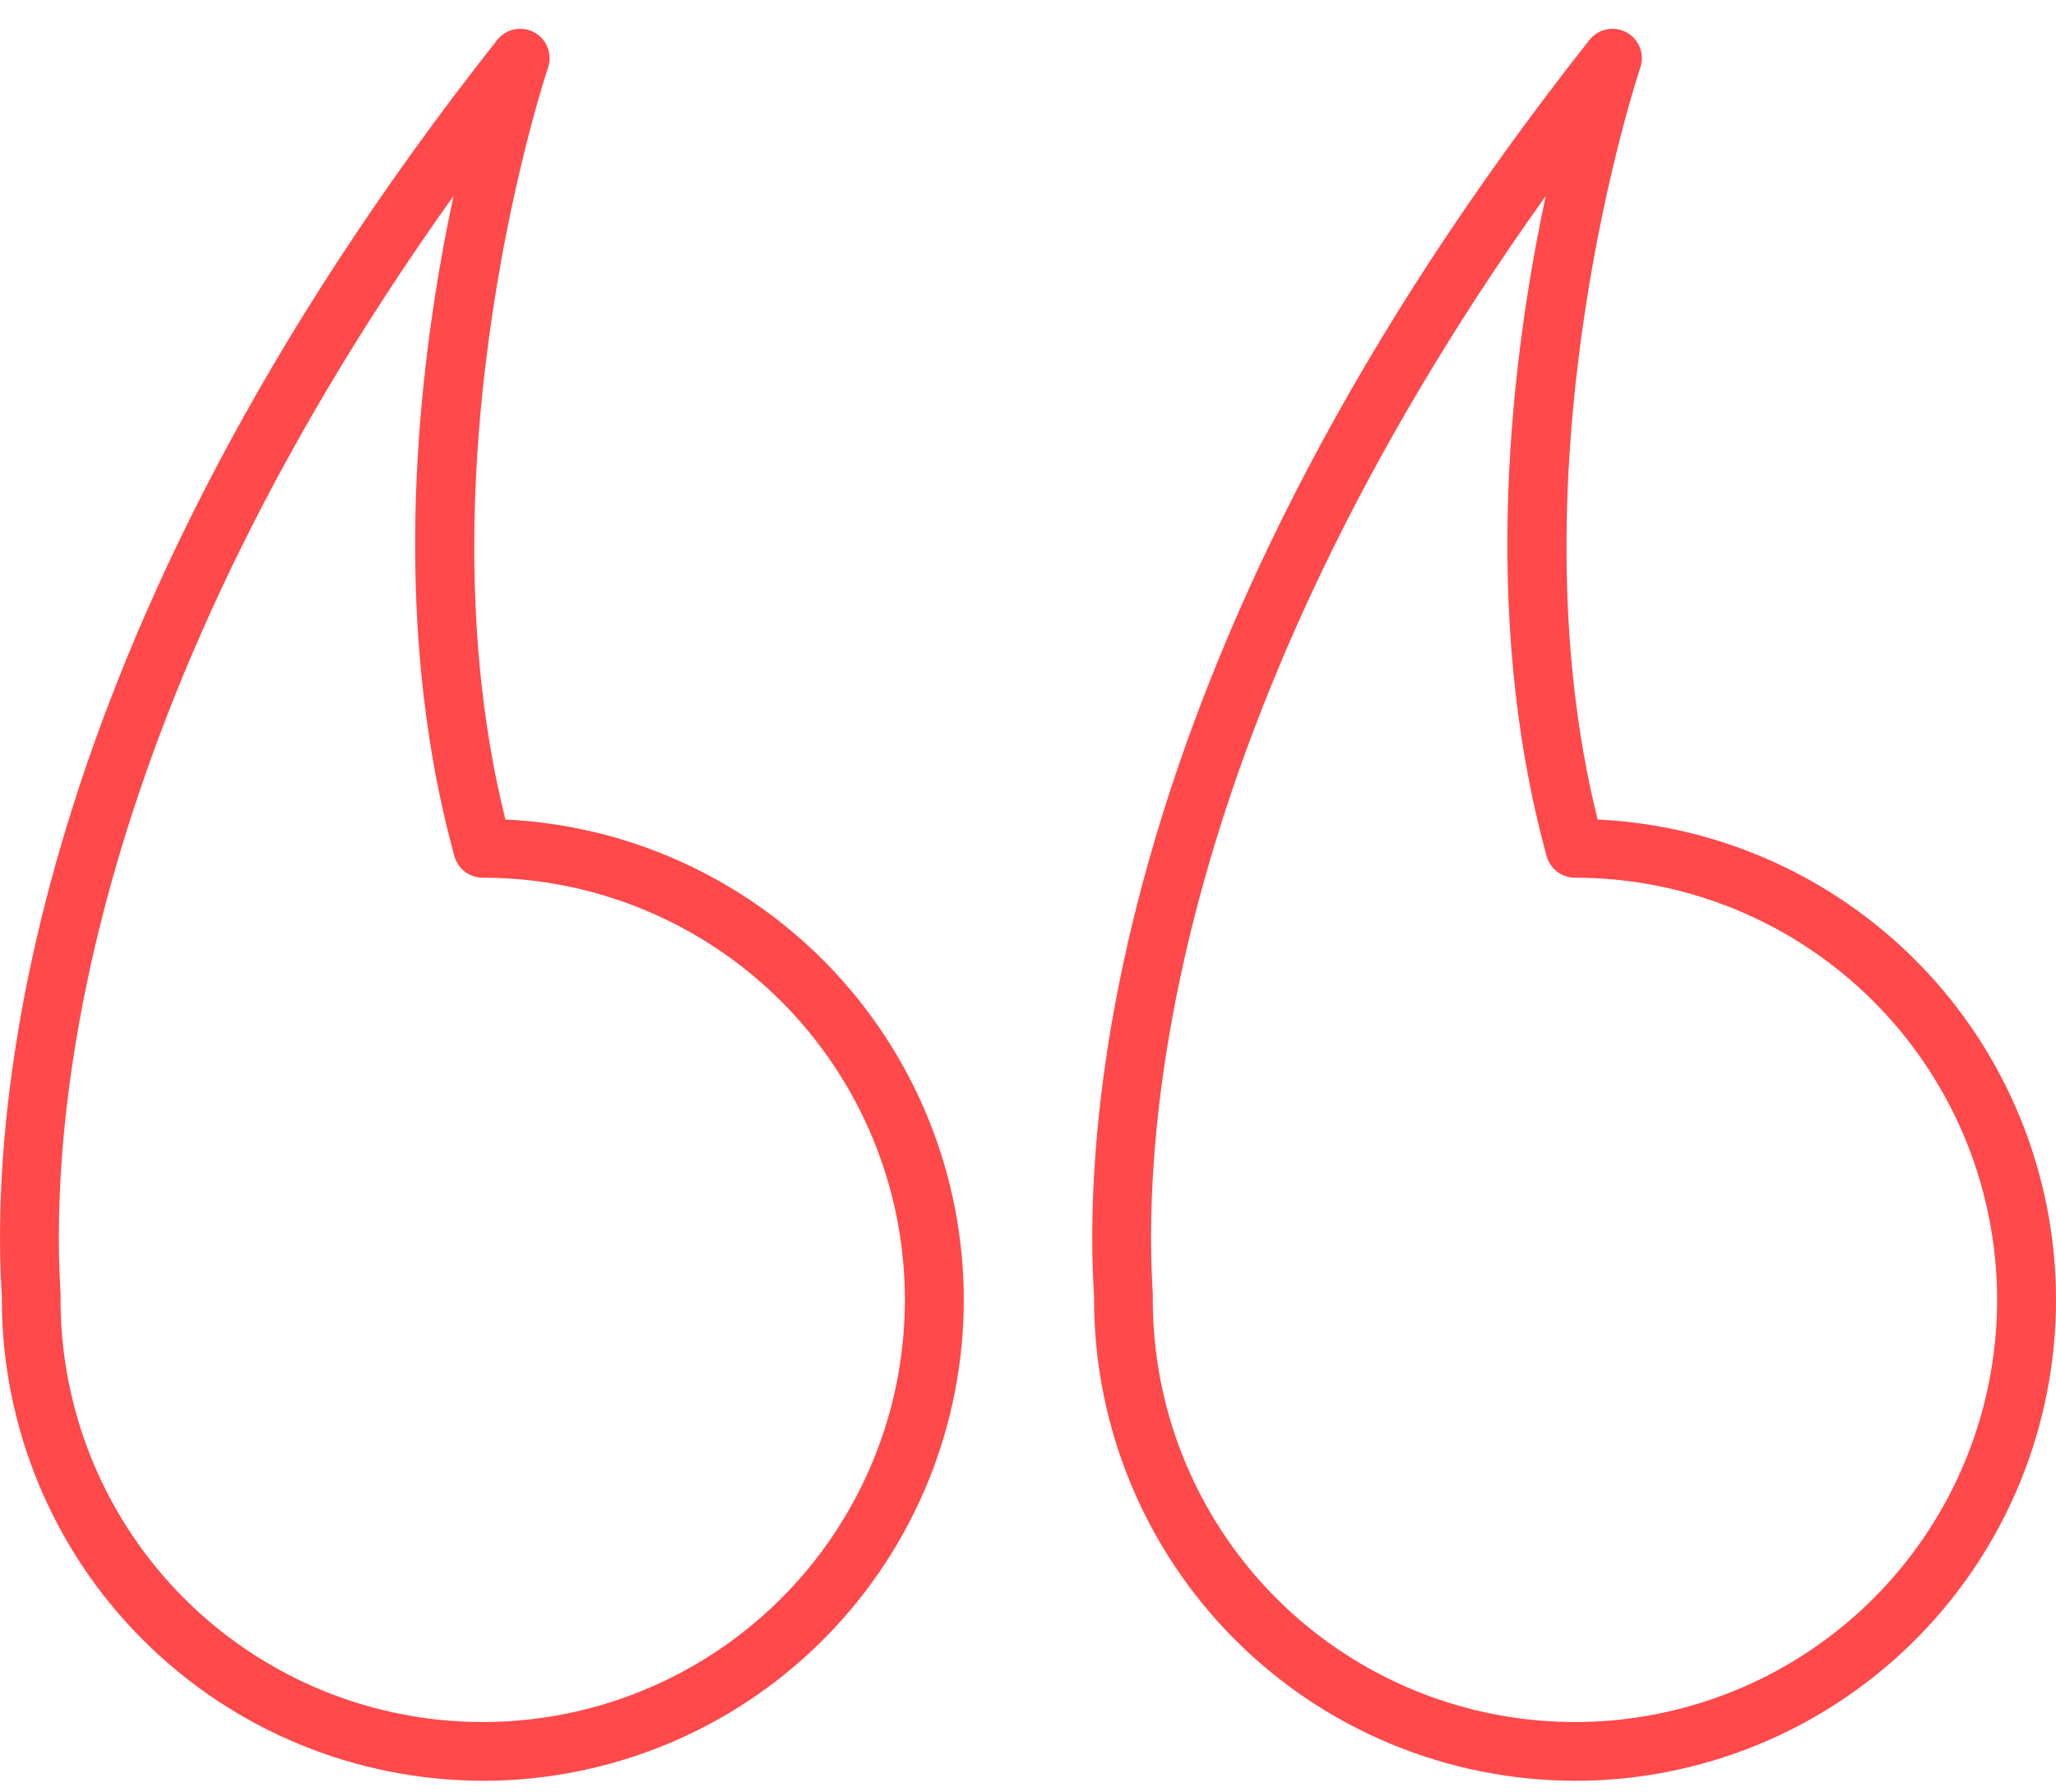
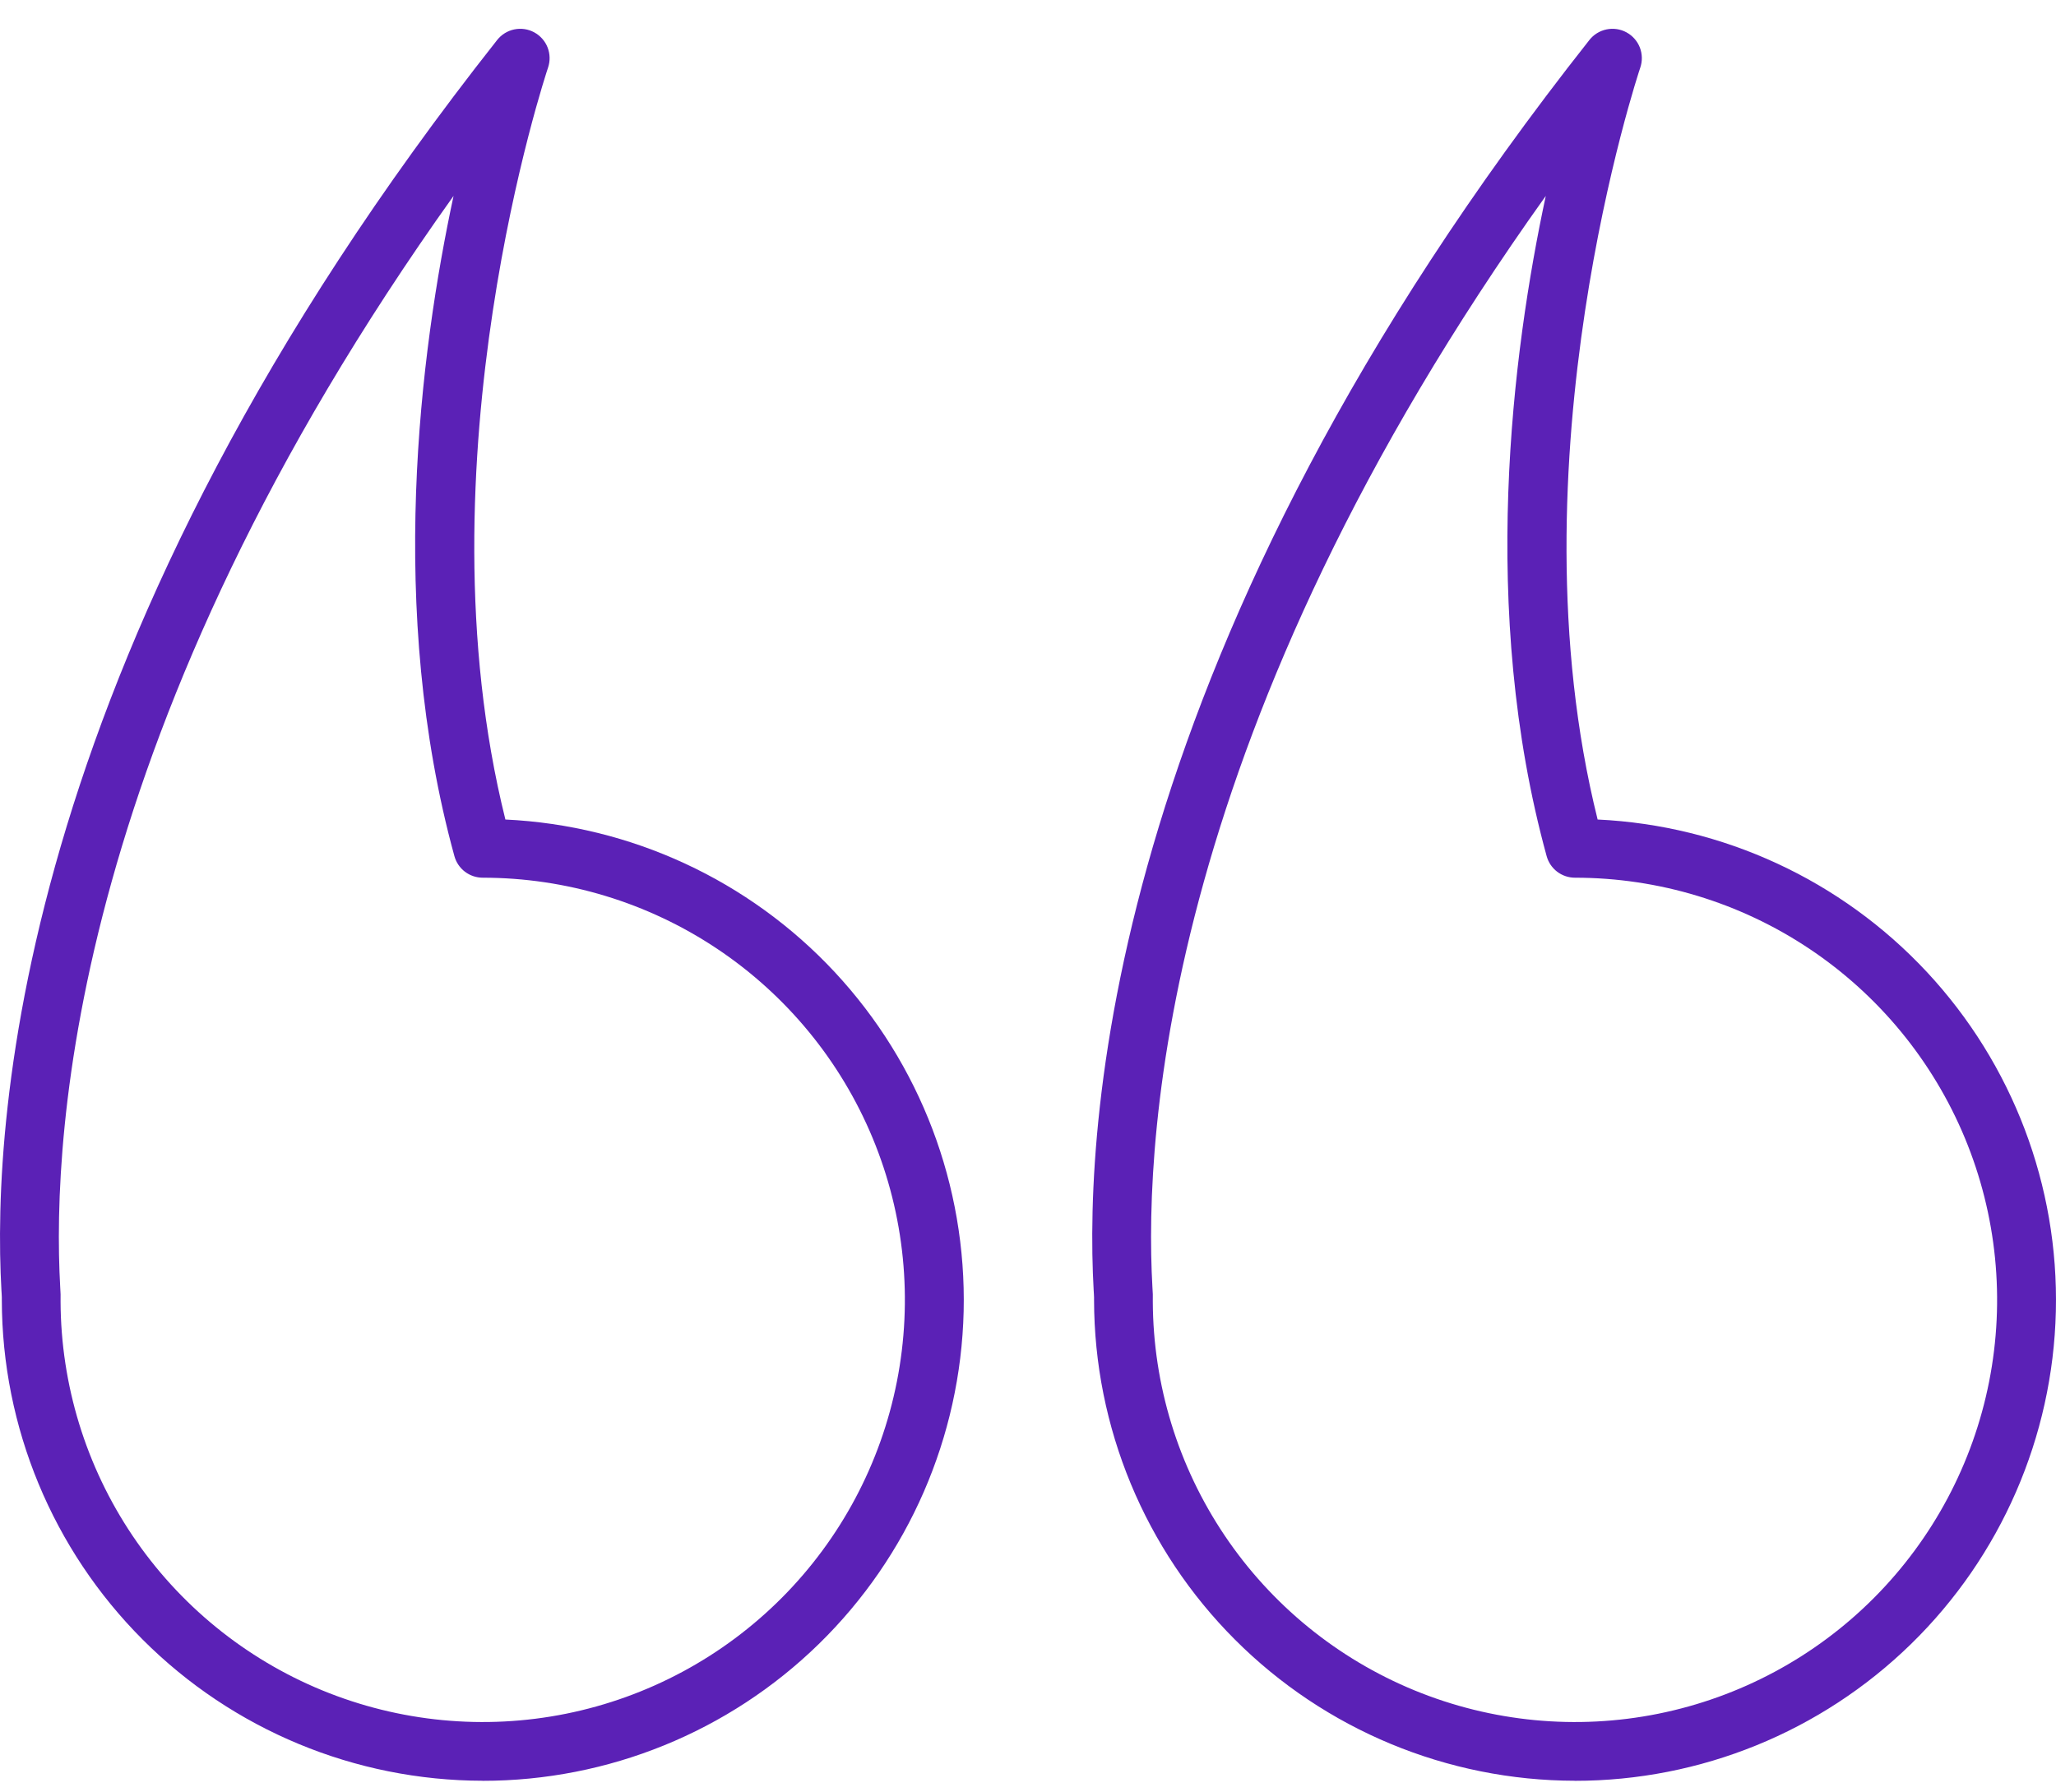
<svg xmlns="http://www.w3.org/2000/svg" width="70" height="61" viewBox="0 0 70 61" fill="none">
-   <path d="M16.435 60.629C12.094 60.624 7.932 58.898 4.863 55.828C1.793 52.759 0.067 48.597 0.062 44.256V44.174C0.062 44.12 0.055 44.039 0.049 43.932C-0.287 37.986 0.685 21.931 16.928 1.36C17.075 1.175 17.281 1.048 17.512 1.001C17.743 0.954 17.983 0.989 18.19 1.102C18.397 1.215 18.558 1.397 18.644 1.616C18.729 1.836 18.735 2.079 18.659 2.302C18.613 2.438 14.174 15.735 17.207 27.902C21.479 28.103 25.503 29.967 28.419 33.096C31.334 36.225 32.91 40.37 32.809 44.646C32.707 48.921 30.937 52.988 27.876 55.975C24.816 58.962 20.708 60.633 16.431 60.631L16.435 60.629ZM2.062 44.313C2.073 47.153 2.925 49.926 4.511 52.283C6.097 54.639 8.346 56.473 10.973 57.552C13.601 58.631 16.489 58.908 19.273 58.347C22.058 57.786 24.614 56.413 26.618 54.401C28.623 52.388 29.986 49.827 30.536 47.04C31.086 44.254 30.799 41.367 29.709 38.743C28.619 36.12 26.777 33.879 24.415 32.302C22.052 30.725 19.276 29.883 16.435 29.883C16.216 29.883 16.003 29.811 15.829 29.679C15.655 29.546 15.529 29.36 15.471 29.148C13.171 20.778 14.299 11.998 15.442 6.67C2.558 24.718 1.749 38.495 2.05 43.82C2.063 43.984 2.067 44.148 2.062 44.313ZM53.622 60.629C49.281 60.624 45.119 58.898 42.05 55.828C38.98 52.759 37.254 48.597 37.249 44.256V44.174C37.249 44.12 37.242 44.039 37.236 43.932C36.9 37.986 37.872 21.931 54.115 1.36C54.261 1.175 54.468 1.048 54.699 1.001C54.93 0.954 55.17 0.989 55.377 1.102C55.584 1.215 55.745 1.397 55.831 1.616C55.916 1.836 55.922 2.079 55.846 2.302C55.8 2.438 51.361 15.735 54.394 27.902C58.666 28.103 62.69 29.967 65.606 33.096C68.521 36.225 70.097 40.37 69.995 44.646C69.894 48.921 68.124 52.988 65.063 55.975C62.003 58.962 57.895 60.633 53.618 60.631L53.622 60.629ZM39.249 44.313C39.26 47.153 40.112 49.926 41.698 52.283C43.284 54.639 45.533 56.473 48.16 57.552C50.788 58.631 53.676 58.908 56.46 58.347C59.245 57.786 61.801 56.413 63.805 54.401C65.81 52.388 67.173 49.827 67.723 47.04C68.273 44.254 67.985 41.367 66.896 38.743C65.806 36.12 63.964 33.879 61.602 32.302C59.239 30.725 56.462 29.883 53.622 29.883C53.403 29.883 53.19 29.811 53.016 29.679C52.842 29.546 52.716 29.36 52.658 29.148C50.358 20.778 51.486 11.998 52.629 6.67C39.745 24.718 38.935 38.495 39.236 43.82C39.25 43.984 39.254 44.148 39.249 44.313Z" fill="#FF494A" />
+   <path d="M16.435 60.629C12.094 60.624 7.932 58.898 4.863 55.828C1.793 52.759 0.067 48.597 0.062 44.256V44.174C0.062 44.12 0.055 44.039 0.049 43.932C-0.287 37.986 0.685 21.931 16.928 1.36C17.075 1.175 17.281 1.048 17.512 1.001C17.743 0.954 17.983 0.989 18.19 1.102C18.397 1.215 18.558 1.397 18.644 1.616C18.729 1.836 18.735 2.079 18.659 2.302C18.613 2.438 14.174 15.735 17.207 27.902C21.479 28.103 25.503 29.967 28.419 33.096C31.334 36.225 32.91 40.37 32.809 44.646C32.707 48.921 30.937 52.988 27.876 55.975C24.816 58.962 20.708 60.633 16.431 60.631L16.435 60.629ZM2.062 44.313C2.073 47.153 2.925 49.926 4.511 52.283C6.097 54.639 8.346 56.473 10.973 57.552C13.601 58.631 16.489 58.908 19.273 58.347C22.058 57.786 24.614 56.413 26.618 54.401C28.623 52.388 29.986 49.827 30.536 47.04C31.086 44.254 30.799 41.367 29.709 38.743C28.619 36.12 26.777 33.879 24.415 32.302C22.052 30.725 19.276 29.883 16.435 29.883C16.216 29.883 16.003 29.811 15.829 29.679C15.655 29.546 15.529 29.36 15.471 29.148C13.171 20.778 14.299 11.998 15.442 6.67C2.558 24.718 1.749 38.495 2.05 43.82C2.063 43.984 2.067 44.148 2.062 44.313ZM53.622 60.629C49.281 60.624 45.119 58.898 42.05 55.828C38.98 52.759 37.254 48.597 37.249 44.256V44.174C37.249 44.12 37.242 44.039 37.236 43.932C36.9 37.986 37.872 21.931 54.115 1.36C54.261 1.175 54.468 1.048 54.699 1.001C54.93 0.954 55.17 0.989 55.377 1.102C55.584 1.215 55.745 1.397 55.831 1.616C55.916 1.836 55.922 2.079 55.846 2.302C55.8 2.438 51.361 15.735 54.394 27.902C58.666 28.103 62.69 29.967 65.606 33.096C68.521 36.225 70.097 40.37 69.995 44.646C69.894 48.921 68.124 52.988 65.063 55.975C62.003 58.962 57.895 60.633 53.618 60.631L53.622 60.629ZM39.249 44.313C39.26 47.153 40.112 49.926 41.698 52.283C43.284 54.639 45.533 56.473 48.16 57.552C50.788 58.631 53.676 58.908 56.46 58.347C59.245 57.786 61.801 56.413 63.805 54.401C65.81 52.388 67.173 49.827 67.723 47.04C68.273 44.254 67.985 41.367 66.896 38.743C65.806 36.12 63.964 33.879 61.602 32.302C59.239 30.725 56.462 29.883 53.622 29.883C53.403 29.883 53.19 29.811 53.016 29.679C52.842 29.546 52.716 29.36 52.658 29.148C50.358 20.778 51.486 11.998 52.629 6.67C39.745 24.718 38.935 38.495 39.236 43.82C39.25 43.984 39.254 44.148 39.249 44.313Z" fill="#5B21B6" />
</svg>
